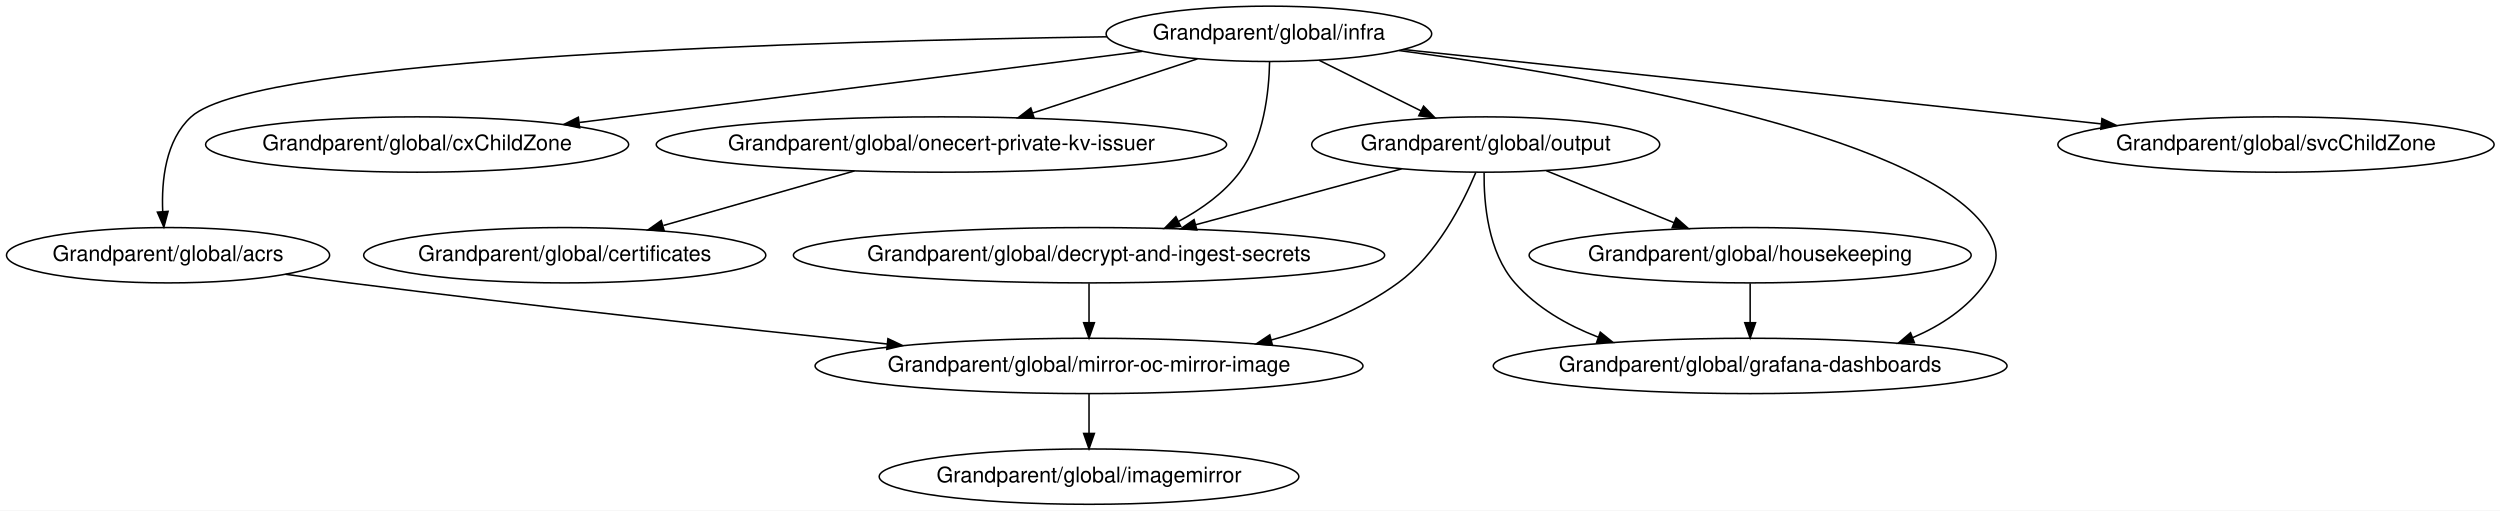
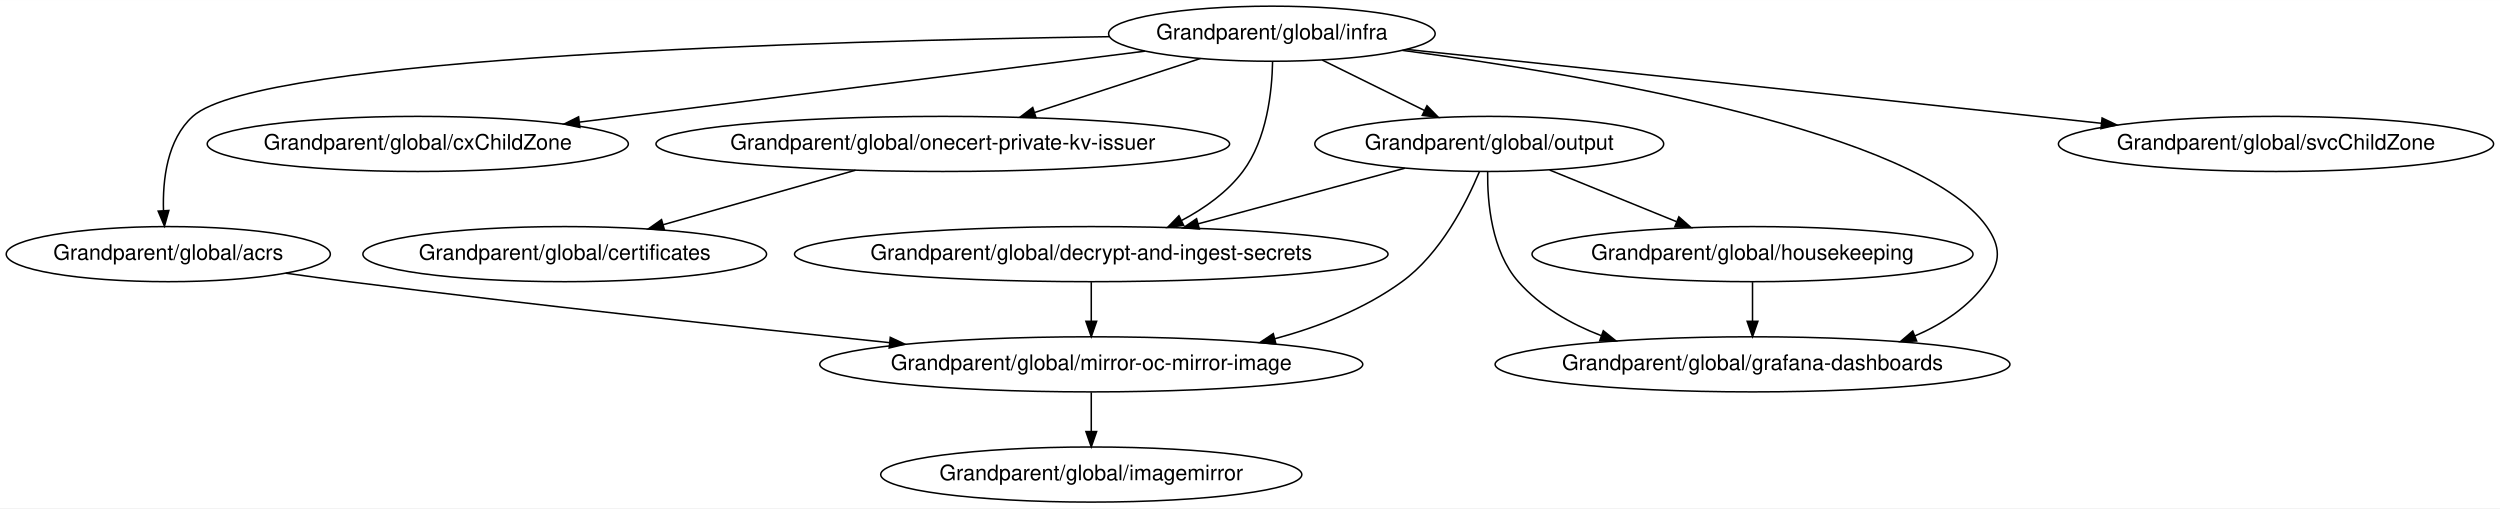
- <svg xmlns="http://www.w3.org/2000/svg" width="1626pt" height="332pt" viewBox="0.00 0.00 1625.98 332.00">
+ <svg xmlns="http://www.w3.org/2000/svg" width="1633pt" height="332pt" viewBox="0.00 0.00 1633.28 332.00">
  <g id="graph0" class="graph" transform="scale(1 1) rotate(0) translate(4 328)">
-     <polygon fill="white" stroke="transparent" points="-4,4 -4,-328 1621.98,-328 1621.98,4 -4,4" />
+     <polygon fill="white" stroke="transparent" points="-4,4 -4,-328 1629.28,-328 1629.28,4 -4,4" />
    <g id="node1" class="node">
-       <ellipse fill="none" stroke="black" cx="105.29" cy="-162" rx="105.08" ry="18" />
-       <text text-anchor="middle" x="105.29" y="-158.3" font-family="Helvetica,Arial,sans-serif" font-size="14.00">Grandparent/global/acrs</text>
+       <ellipse fill="none" stroke="black" cx="105.94" cy="-162" rx="105.88" ry="18" />
+       <text text-anchor="middle" x="105.94" y="-158.3" font-family="Helvetica,Arial,sans-serif" font-size="14.00">Grandparent/global/acrs</text>
    </g>
    <g id="node2" class="node">
-       <ellipse fill="none" stroke="black" cx="704.29" cy="-90" rx="178.17" ry="18" />
-       <text text-anchor="middle" x="704.29" y="-86.3" font-family="Helvetica,Arial,sans-serif" font-size="14.00">Grandparent/global/mirror-oc-mirror-image</text>
+       <ellipse fill="none" stroke="black" cx="708.94" cy="-90" rx="177.37" ry="18" />
+       <text text-anchor="middle" x="708.94" y="-86.3" font-family="Helvetica,Arial,sans-serif" font-size="14.00">Grandparent/global/mirror-oc-mirror-image</text>
    </g>
    <g id="edge1" class="edge">
-       <path fill="none" stroke="black" d="M181.73,-149.61C195.55,-147.66 209.84,-145.71 223.29,-144 341.41,-128.99 476.18,-114.35 572.95,-104.28" />
-       <polygon fill="black" stroke="black" points="573.5,-107.74 583.08,-103.23 572.77,-100.78 573.5,-107.74" />
+       <path fill="none" stroke="black" d="M182.69,-149.55C196.42,-147.62 210.59,-145.69 223.94,-144 343.24,-128.89 479.39,-114.24 577,-104.19" />
+       <polygon fill="black" stroke="black" points="577.63,-107.64 587.22,-103.14 576.91,-100.68 577.63,-107.64" />
    </g>
    <g id="node8" class="node">
-       <ellipse fill="none" stroke="black" cx="704.29" cy="-18" rx="136.48" ry="18" />
-       <text text-anchor="middle" x="704.29" y="-14.3" font-family="Helvetica,Arial,sans-serif" font-size="14.00">Grandparent/global/imagemirror</text>
+       <ellipse fill="none" stroke="black" cx="708.94" cy="-18" rx="137.58" ry="18" />
+       <text text-anchor="middle" x="708.94" y="-14.3" font-family="Helvetica,Arial,sans-serif" font-size="14.00">Grandparent/global/imagemirror</text>
    </g>
    <g id="edge11" class="edge">
-       <path fill="none" stroke="black" d="M704.29,-71.7C704.29,-63.98 704.29,-54.71 704.29,-46.11" />
-       <polygon fill="black" stroke="black" points="707.79,-46.1 704.29,-36.1 700.79,-46.1 707.79,-46.1" />
+       <path fill="none" stroke="black" d="M708.94,-71.7C708.94,-63.98 708.94,-54.71 708.94,-46.11" />
+       <polygon fill="black" stroke="black" points="712.44,-46.1 708.94,-36.1 705.44,-46.1 712.44,-46.1" />
    </g>
    <g id="node3" class="node">
-       <ellipse fill="none" stroke="black" cx="363.29" cy="-162" rx="130.78" ry="18" />
-       <text text-anchor="middle" x="363.29" y="-158.3" font-family="Helvetica,Arial,sans-serif" font-size="14.00">Grandparent/global/certificates</text>
+       <ellipse fill="none" stroke="black" cx="364.94" cy="-162" rx="131.88" ry="18" />
+       <text text-anchor="middle" x="364.94" y="-158.3" font-family="Helvetica,Arial,sans-serif" font-size="14.00">Grandparent/global/certificates</text>
    </g>
    <g id="node4" class="node">
-       <ellipse fill="none" stroke="black" cx="267.29" cy="-234" rx="137.58" ry="18" />
-       <text text-anchor="middle" x="267.29" y="-230.3" font-family="Helvetica,Arial,sans-serif" font-size="14.00">Grandparent/global/cxChildZone</text>
+       <ellipse fill="none" stroke="black" cx="268.94" cy="-234" rx="137.58" ry="18" />
+       <text text-anchor="middle" x="268.94" y="-230.3" font-family="Helvetica,Arial,sans-serif" font-size="14.00">Grandparent/global/cxChildZone</text>
    </g>
    <g id="node5" class="node">
-       <ellipse fill="none" stroke="black" cx="704.29" cy="-162" rx="192.27" ry="18" />
-       <text text-anchor="middle" x="704.29" y="-158.3" font-family="Helvetica,Arial,sans-serif" font-size="14.00">Grandparent/global/decrypt-and-ingest-secrets</text>
+       <ellipse fill="none" stroke="black" cx="708.94" cy="-162" rx="193.87" ry="18" />
+       <text text-anchor="middle" x="708.94" y="-158.3" font-family="Helvetica,Arial,sans-serif" font-size="14.00">Grandparent/global/decrypt-and-ingest-secrets</text>
    </g>
    <g id="edge2" class="edge">
-       <path fill="none" stroke="black" d="M704.29,-143.7C704.29,-135.98 704.29,-126.71 704.29,-118.11" />
-       <polygon fill="black" stroke="black" points="707.79,-118.1 704.29,-108.1 700.79,-118.1 707.79,-118.1" />
+       <path fill="none" stroke="black" d="M708.94,-143.7C708.94,-135.98 708.94,-126.71 708.94,-118.11" />
+       <polygon fill="black" stroke="black" points="712.44,-118.1 708.94,-108.1 705.44,-118.1 712.44,-118.1" />
    </g>
    <g id="node6" class="node">
-       <ellipse fill="none" stroke="black" cx="1134.29" cy="-90" rx="167.07" ry="18" />
-       <text text-anchor="middle" x="1134.29" y="-86.3" font-family="Helvetica,Arial,sans-serif" font-size="14.00">Grandparent/global/grafana-dashboards</text>
+       <ellipse fill="none" stroke="black" cx="1140.94" cy="-90" rx="168.17" ry="18" />
+       <text text-anchor="middle" x="1140.94" y="-86.3" font-family="Helvetica,Arial,sans-serif" font-size="14.00">Grandparent/global/grafana-dashboards</text>
    </g>
    <g id="node7" class="node">
-       <ellipse fill="none" stroke="black" cx="1134.29" cy="-162" rx="143.77" ry="18" />
-       <text text-anchor="middle" x="1134.29" y="-158.3" font-family="Helvetica,Arial,sans-serif" font-size="14.00">Grandparent/global/housekeeping</text>
+       <ellipse fill="none" stroke="black" cx="1140.94" cy="-162" rx="144.07" ry="18" />
+       <text text-anchor="middle" x="1140.94" y="-158.3" font-family="Helvetica,Arial,sans-serif" font-size="14.00">Grandparent/global/housekeeping</text>
    </g>
    <g id="edge3" class="edge">
-       <path fill="none" stroke="black" d="M1134.29,-143.7C1134.29,-135.98 1134.29,-126.71 1134.29,-118.11" />
-       <polygon fill="black" stroke="black" points="1137.79,-118.1 1134.29,-108.1 1130.79,-118.1 1137.79,-118.1" />
+       <path fill="none" stroke="black" d="M1140.94,-143.7C1140.94,-135.98 1140.94,-126.71 1140.94,-118.11" />
+       <polygon fill="black" stroke="black" points="1144.44,-118.1 1140.94,-108.1 1137.44,-118.1 1144.44,-118.1" />
    </g>
    <g id="node9" class="node">
-       <ellipse fill="none" stroke="black" cx="821.29" cy="-306" rx="105.88" ry="18" />
-       <text text-anchor="middle" x="821.29" y="-302.3" font-family="Helvetica,Arial,sans-serif" font-size="14.00">Grandparent/global/infra</text>
+       <ellipse fill="none" stroke="black" cx="826.94" cy="-306" rx="106.68" ry="18" />
+       <text text-anchor="middle" x="826.94" y="-302.3" font-family="Helvetica,Arial,sans-serif" font-size="14.00">Grandparent/global/infra</text>
    </g>
    <g id="edge4" class="edge">
-       <path fill="none" stroke="black" d="M715.9,-304.07C530.92,-301.41 163.26,-291.2 120.29,-252 103.61,-236.78 100.96,-210.5 101.82,-190.42" />
-       <polygon fill="black" stroke="black" points="105.32,-190.54 102.57,-180.3 98.34,-190.02 105.32,-190.54" />
+       <path fill="none" stroke="black" d="M720.63,-304.06C534.54,-301.38 165.34,-291.16 121.94,-252 105.14,-236.85 102.19,-210.55 102.81,-190.46" />
+       <polygon fill="black" stroke="black" points="106.31,-190.53 103.44,-180.33 99.33,-190.1 106.31,-190.53" />
    </g>
    <g id="edge5" class="edge">
-       <path fill="none" stroke="black" d="M738.95,-294.6C641.57,-282.29 479.28,-261.79 372.78,-248.33" />
-       <polygon fill="black" stroke="black" points="373.01,-244.83 362.65,-247.05 372.13,-251.77 373.01,-244.83" />
+       <path fill="none" stroke="black" d="M744,-294.6C645.77,-282.27 481.97,-261.72 374.7,-248.27" />
+       <polygon fill="black" stroke="black" points="374.86,-244.76 364.5,-246.99 373.99,-251.71 374.86,-244.76" />
    </g>
    <g id="edge6" class="edge">
-       <path fill="none" stroke="black" d="M821.73,-287.87C821.37,-268.56 818.1,-237.12 802.29,-216 792.16,-202.47 777.53,-192.01 762.65,-184.09" />
-       <polygon fill="black" stroke="black" points="763.91,-180.8 753.4,-179.48 760.79,-187.07 763.91,-180.8" />
+       <path fill="none" stroke="black" d="M827.4,-287.85C827.05,-268.54 823.8,-237.09 807.94,-216 797.75,-202.45 783.06,-191.99 768.11,-184.09" />
+       <polygon fill="black" stroke="black" points="769.31,-180.78 758.8,-179.49 766.21,-187.06 769.31,-180.78" />
    </g>
    <g id="edge7" class="edge">
-       <path fill="none" stroke="black" d="M905.83,-295.14C1027.82,-278.92 1243.46,-242.04 1287.29,-180 1296.52,-166.93 1296.57,-157.03 1287.29,-144 1275.65,-127.64 1258.59,-116.29 1240.04,-108.41" />
-       <polygon fill="black" stroke="black" points="1241.12,-105.08 1230.53,-104.72 1238.59,-111.6 1241.12,-105.08" />
+       <path fill="none" stroke="black" d="M912.18,-295.12C1034.54,-278.91 1250.14,-242.12 1293.94,-180 1303.16,-166.92 1303.22,-157.03 1293.94,-144 1282.36,-127.74 1265.44,-116.42 1247.02,-108.56" />
+       <polygon fill="black" stroke="black" points="1248.17,-105.25 1237.58,-104.86 1245.62,-111.76 1248.17,-105.25" />
    </g>
    <g id="node10" class="node">
-       <ellipse fill="none" stroke="black" cx="608.29" cy="-234" rx="185.47" ry="18" />
-       <text text-anchor="middle" x="608.29" y="-230.3" font-family="Helvetica,Arial,sans-serif" font-size="14.00">Grandparent/global/onecert-private-kv-issuer</text>
+       <ellipse fill="none" stroke="black" cx="611.94" cy="-234" rx="187.37" ry="18" />
+       <text text-anchor="middle" x="611.94" y="-230.3" font-family="Helvetica,Arial,sans-serif" font-size="14.00">Grandparent/global/onecert-private-kv-issuer</text>
    </g>
    <g id="edge8" class="edge">
-       <path fill="none" stroke="black" d="M774.81,-289.72C743.39,-279.4 701.63,-265.67 667.79,-254.55" />
-       <polygon fill="black" stroke="black" points="668.61,-251.14 658.01,-251.34 666.42,-257.79 668.61,-251.14" />
+       <path fill="none" stroke="black" d="M780.29,-289.81C748.59,-279.49 706.37,-265.74 672.14,-254.6" />
+       <polygon fill="black" stroke="black" points="672.84,-251.15 662.25,-251.38 670.68,-257.8 672.84,-251.15" />
    </g>
    <g id="node11" class="node">
-       <ellipse fill="none" stroke="black" cx="962.29" cy="-234" rx="113.18" ry="18" />
-       <text text-anchor="middle" x="962.29" y="-230.3" font-family="Helvetica,Arial,sans-serif" font-size="14.00">Grandparent/global/output</text>
+       <ellipse fill="none" stroke="black" cx="968.94" cy="-234" rx="113.98" ry="18" />
+       <text text-anchor="middle" x="968.94" y="-230.3" font-family="Helvetica,Arial,sans-serif" font-size="14.00">Grandparent/global/output</text>
    </g>
    <g id="edge9" class="edge">
-       <path fill="none" stroke="black" d="M853.99,-288.76C873.69,-278.98 898.99,-266.43 920.17,-255.91" />
-       <polygon fill="black" stroke="black" points="921.88,-258.97 929.28,-251.39 918.76,-252.7 921.88,-258.97" />
+       <path fill="none" stroke="black" d="M859.88,-288.76C879.72,-278.98 905.19,-266.43 926.52,-255.91" />
+       <polygon fill="black" stroke="black" points="928.27,-258.95 935.69,-251.39 925.18,-252.67 928.27,-258.95" />
    </g>
    <g id="node12" class="node">
-       <ellipse fill="none" stroke="black" cx="1476.29" cy="-234" rx="141.88" ry="18" />
-       <text text-anchor="middle" x="1476.29" y="-230.3" font-family="Helvetica,Arial,sans-serif" font-size="14.00">Grandparent/global/svcChildZone</text>
+       <ellipse fill="none" stroke="black" cx="1482.94" cy="-234" rx="142.17" ry="18" />
+       <text text-anchor="middle" x="1482.94" y="-230.3" font-family="Helvetica,Arial,sans-serif" font-size="14.00">Grandparent/global/svcChildZone</text>
    </g>
    <g id="edge10" class="edge">
-       <path fill="none" stroke="black" d="M908.73,-295.79C1008.37,-285.27 1176.07,-267.52 1320.29,-252 1333.91,-250.53 1348.2,-248.99 1362.38,-247.45" />
-       <polygon fill="black" stroke="black" points="1363.1,-250.89 1372.66,-246.33 1362.34,-243.93 1363.1,-250.89" />
+       <path fill="none" stroke="black" d="M915.01,-295.74C1014.9,-285.23 1182.65,-267.51 1326.94,-252 1340.45,-250.55 1354.63,-249.02 1368.69,-247.49" />
+       <polygon fill="black" stroke="black" points="1369.33,-250.94 1378.89,-246.38 1368.57,-243.98 1369.33,-250.94" />
    </g>
    <g id="edge12" class="edge">
-       <path fill="none" stroke="black" d="M551.78,-216.85C514.67,-206.25 466.06,-192.36 427.5,-181.35" />
-       <polygon fill="black" stroke="black" points="428,-177.85 417.42,-178.47 426.07,-184.58 428,-177.85" />
+       <path fill="none" stroke="black" d="M554.96,-216.85C517.4,-206.21 468.13,-192.25 429.18,-181.21" />
+       <polygon fill="black" stroke="black" points="430.09,-177.82 419.51,-178.47 428.18,-184.56 430.09,-177.82" />
    </g>
    <g id="edge16" class="edge">
-       <path fill="none" stroke="black" d="M955.85,-215.83C947.37,-195.59 930.5,-162.36 905.29,-144 881.18,-126.44 851.68,-114.69 822.79,-106.84" />
-       <polygon fill="black" stroke="black" points="823.59,-103.43 813.03,-104.32 821.84,-110.2 823.59,-103.43" />
+       <path fill="none" stroke="black" d="M962.51,-215.82C954.03,-195.56 937.18,-162.33 911.94,-144 887.65,-126.35 857.95,-114.57 828.85,-106.72" />
+       <polygon fill="black" stroke="black" points="829.57,-103.29 819.02,-104.2 827.84,-110.07 829.57,-103.29" />
    </g>
    <g id="edge13" class="edge">
-       <path fill="none" stroke="black" d="M907.58,-218.15C868.55,-207.57 815.76,-193.24 773.76,-181.85" />
-       <polygon fill="black" stroke="black" points="774.44,-178.41 763.88,-179.17 772.61,-185.16 774.44,-178.41" />
+       <path fill="none" stroke="black" d="M913.8,-218.15C874.39,-207.54 821.05,-193.18 778.68,-181.78" />
+       <polygon fill="black" stroke="black" points="779.55,-178.39 768.99,-179.17 777.73,-185.15 779.55,-178.39" />
    </g>
    <g id="edge14" class="edge">
-       <path fill="none" stroke="black" d="M961.25,-215.73C961.02,-196 963.71,-163.89 981.29,-144 995.59,-127.82 1015.09,-116.57 1035.38,-108.76" />
-       <polygon fill="black" stroke="black" points="1036.82,-111.96 1045.06,-105.3 1034.47,-105.37 1036.82,-111.96" />
+       <path fill="none" stroke="black" d="M967.9,-215.73C967.67,-196 970.36,-163.89 987.94,-144 1002.24,-127.82 1021.74,-116.57 1042.03,-108.76" />
+       <polygon fill="black" stroke="black" points="1043.47,-111.96 1051.71,-105.3 1041.12,-105.37 1043.47,-111.96" />
    </g>
    <g id="edge15" class="edge">
-       <path fill="none" stroke="black" d="M1001.75,-216.94C1026.4,-206.91 1058.34,-193.91 1084.69,-183.19" />
-       <polygon fill="black" stroke="black" points="1086.18,-186.36 1094.12,-179.35 1083.54,-179.88 1086.18,-186.36" />
+       <path fill="none" stroke="black" d="M1008.4,-216.94C1033.05,-206.91 1064.99,-193.91 1091.34,-183.19" />
+       <polygon fill="black" stroke="black" points="1092.83,-186.36 1100.77,-179.35 1090.19,-179.88 1092.83,-186.36" />
    </g>
  </g>
</svg>
